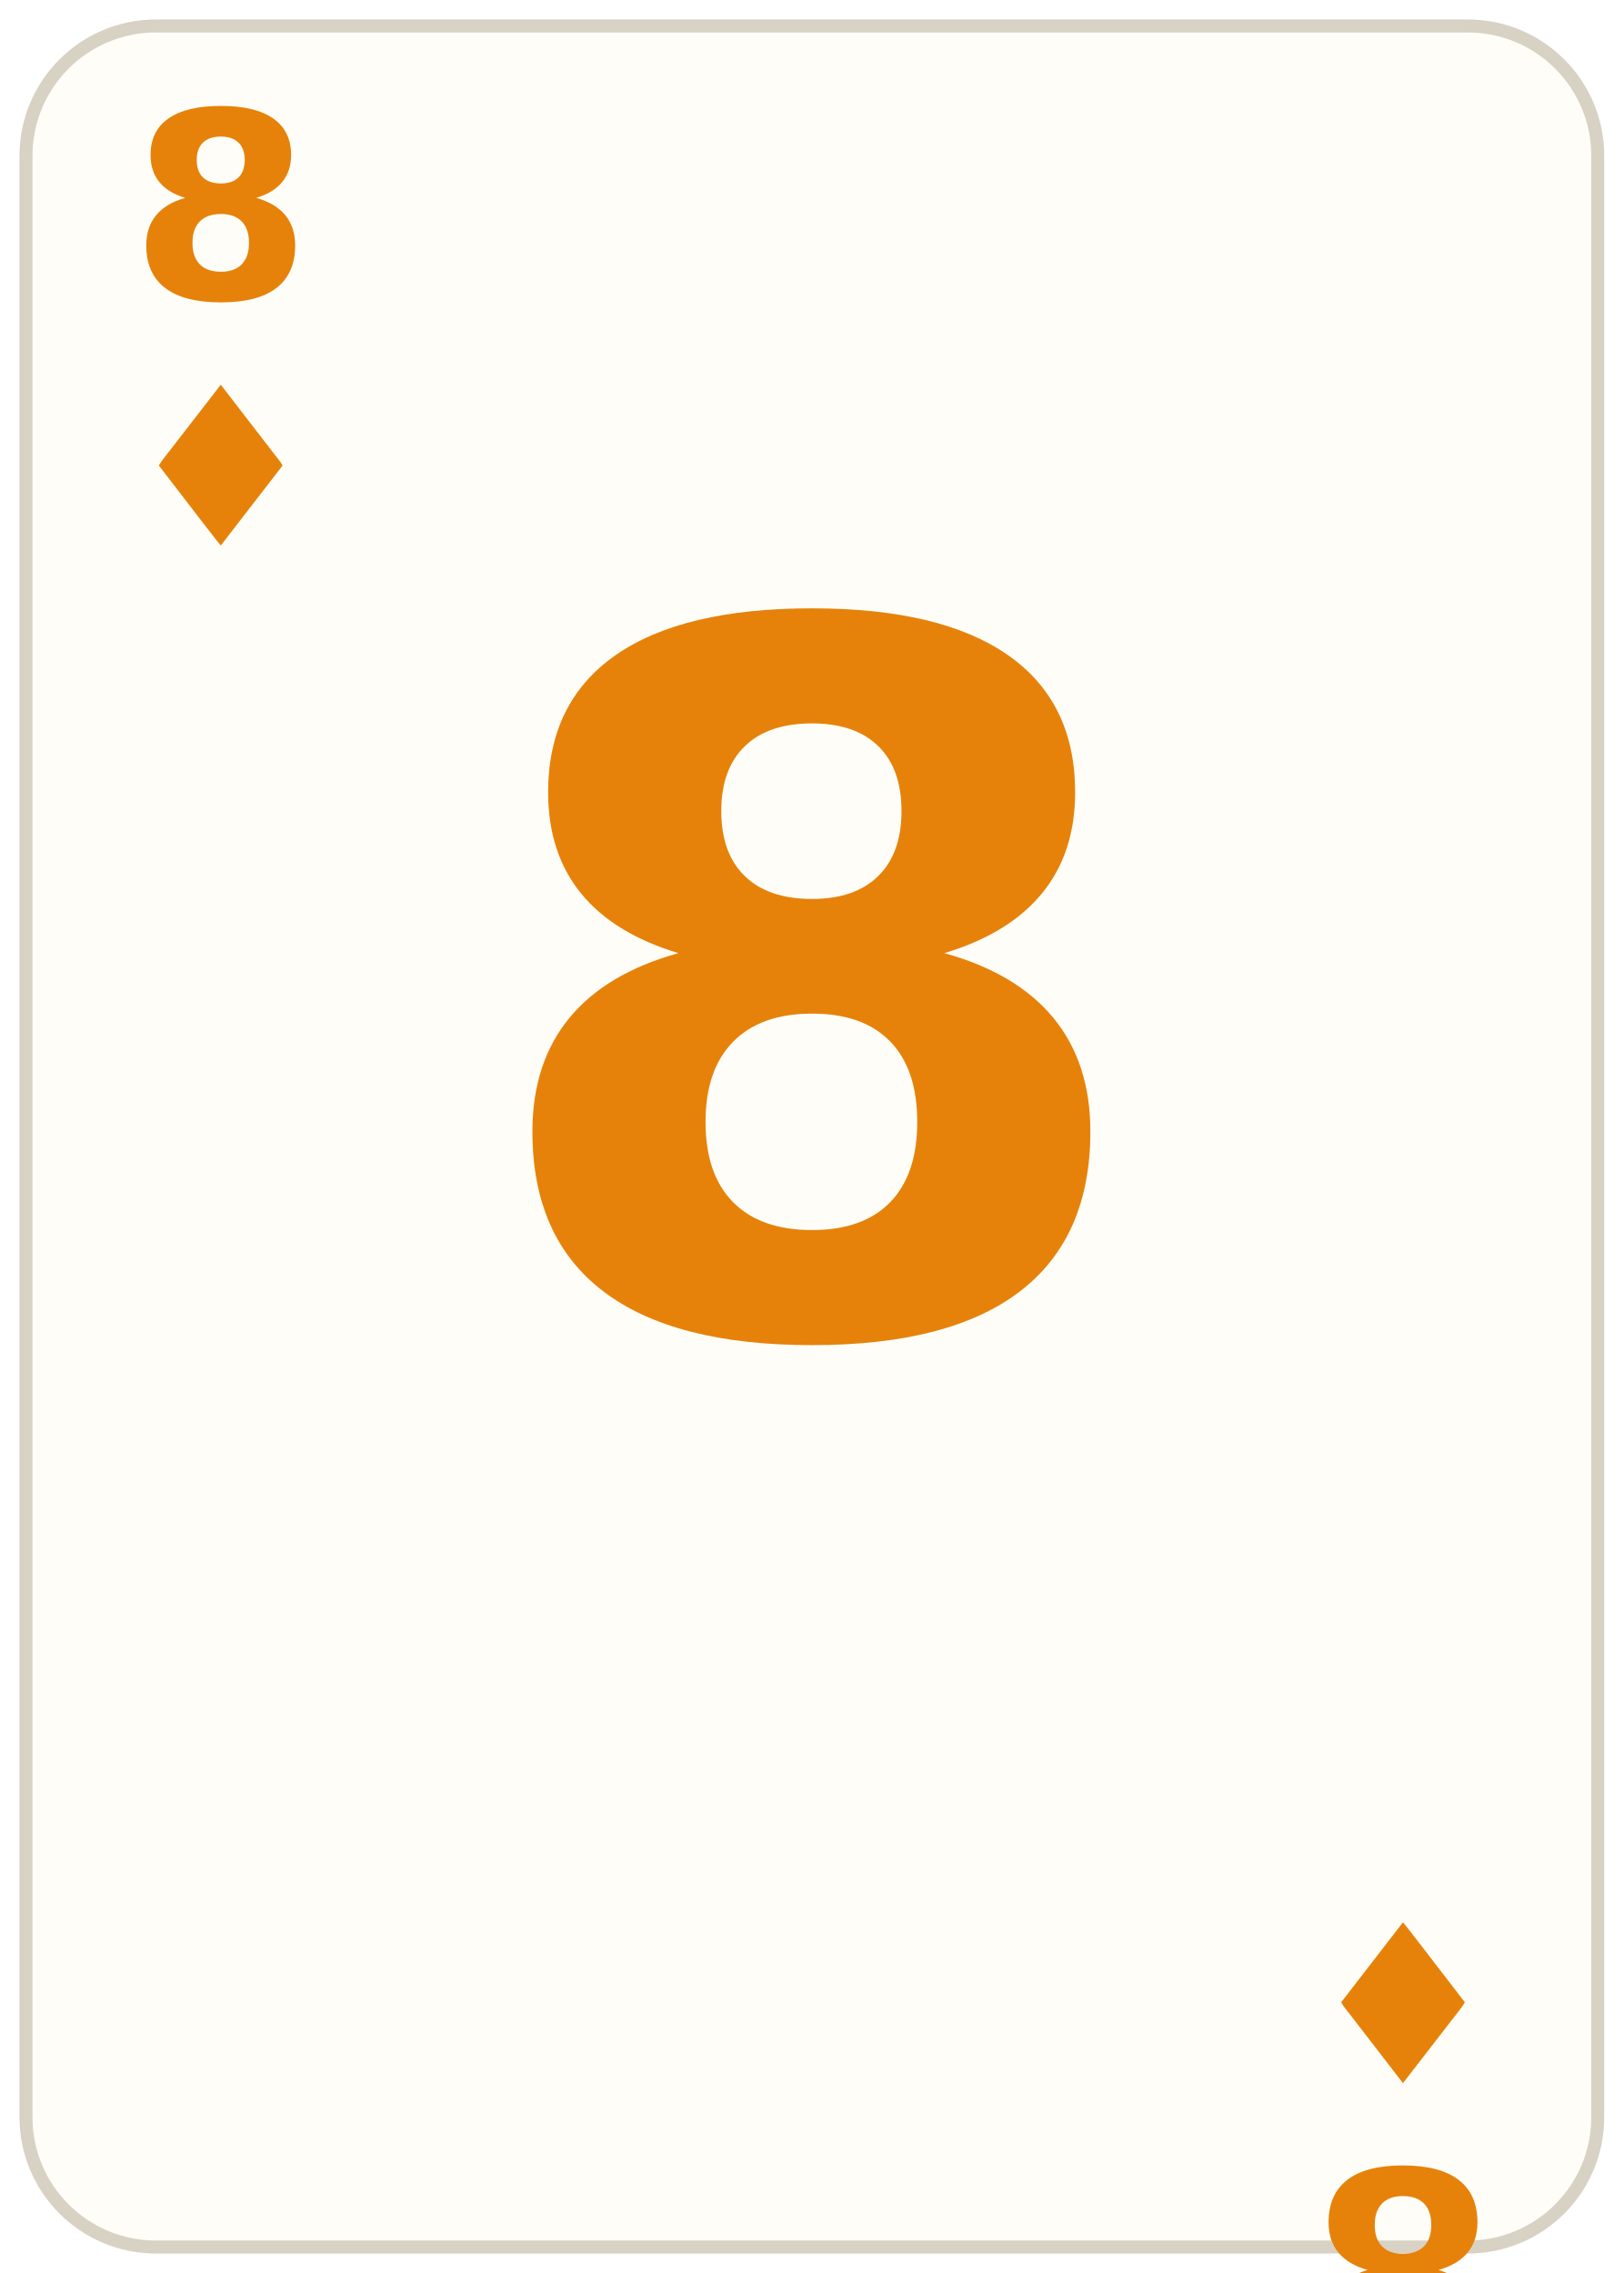
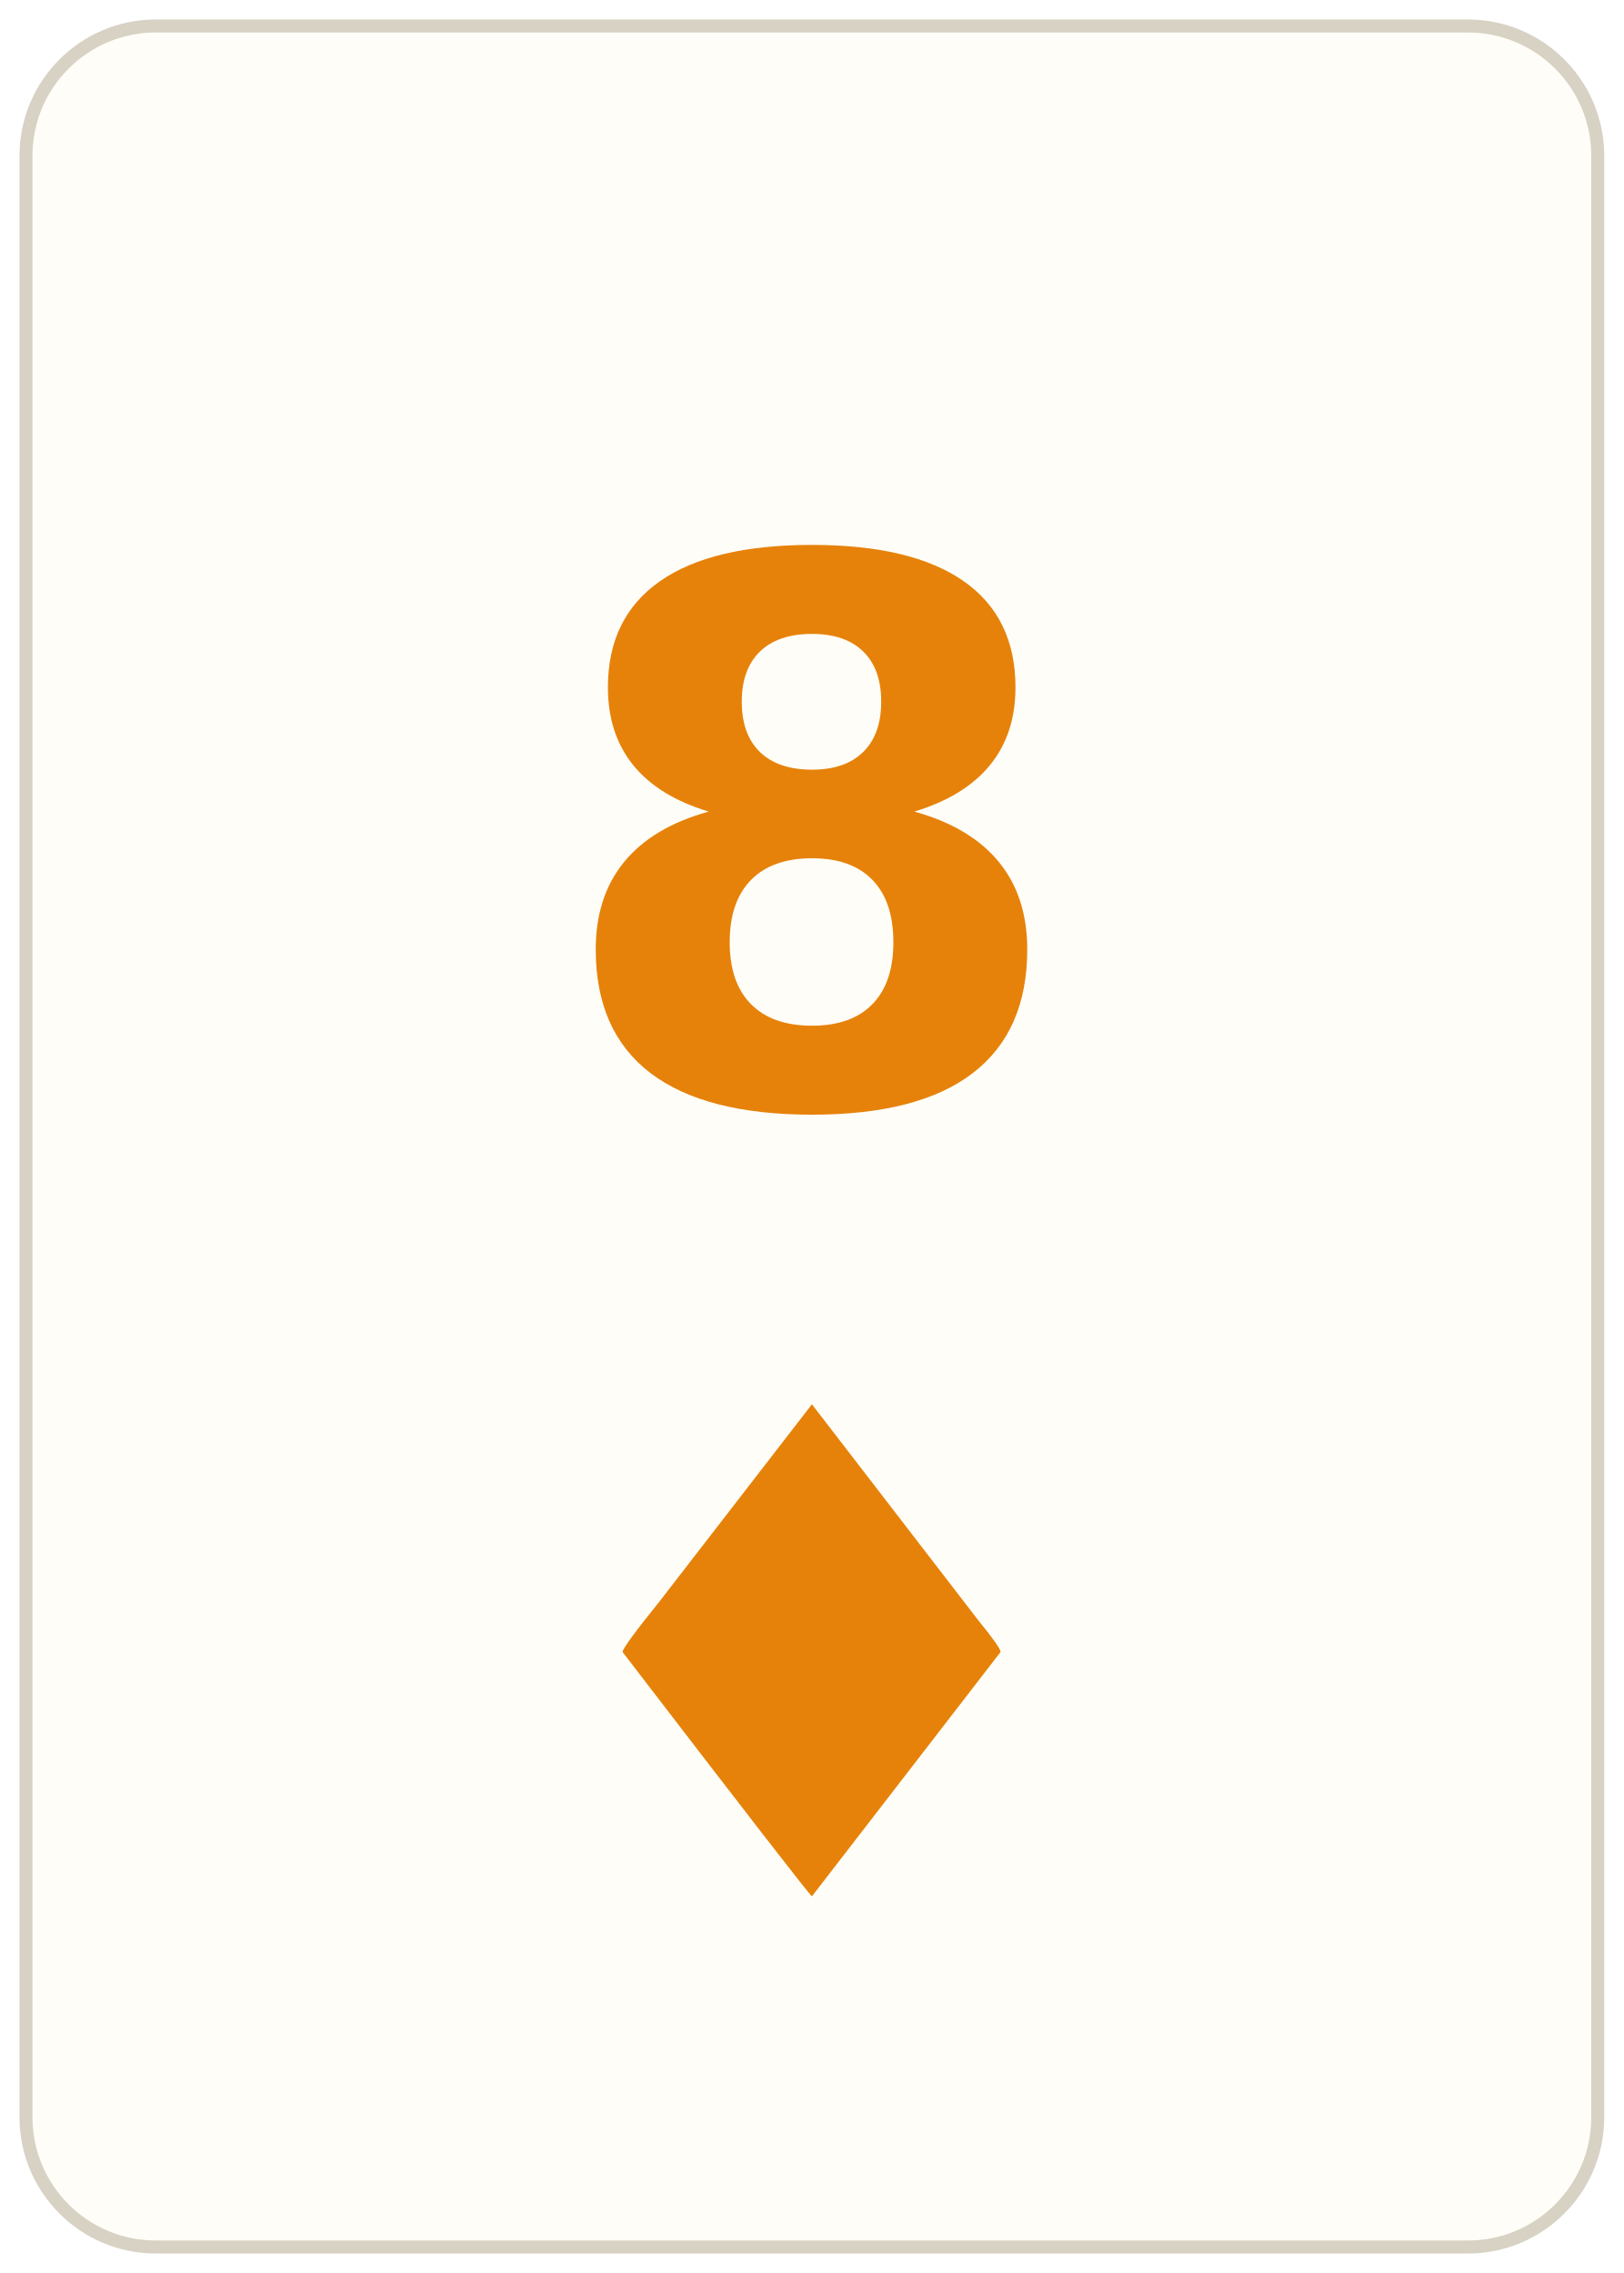
<svg xmlns="http://www.w3.org/2000/svg" viewBox="0 0 250 350" font-family="'DejaVu Sans','Arial Unicode MS','Segoe UI Symbol',sans-serif">
  <rect x="4" y="4" width="242" height="342" rx="20" ry="20" fill="#fffdf7" stroke="#d8d2c4" stroke-width="2" />
  <g fill="#e6820a" text-anchor="middle">
-     <text x="34" y="46" font-size="40" font-weight="700">8</text>
-     <text x="34" y="84" font-size="34">♦</text>
-     <g transform="rotate(180 216 312)">
-       <text x="216" y="290" font-size="40" font-weight="700">8</text>
-       <text x="216" y="328" font-size="34">♦</text>
-     </g>
-     <text x="125" y="205" font-size="150" font-weight="700">8</text>
+     <text x="125" y="170" font-size="116" font-weight="700">8</text>
+     <text x="125" y="292" font-size="104">♦</text>
  </g>
</svg>
